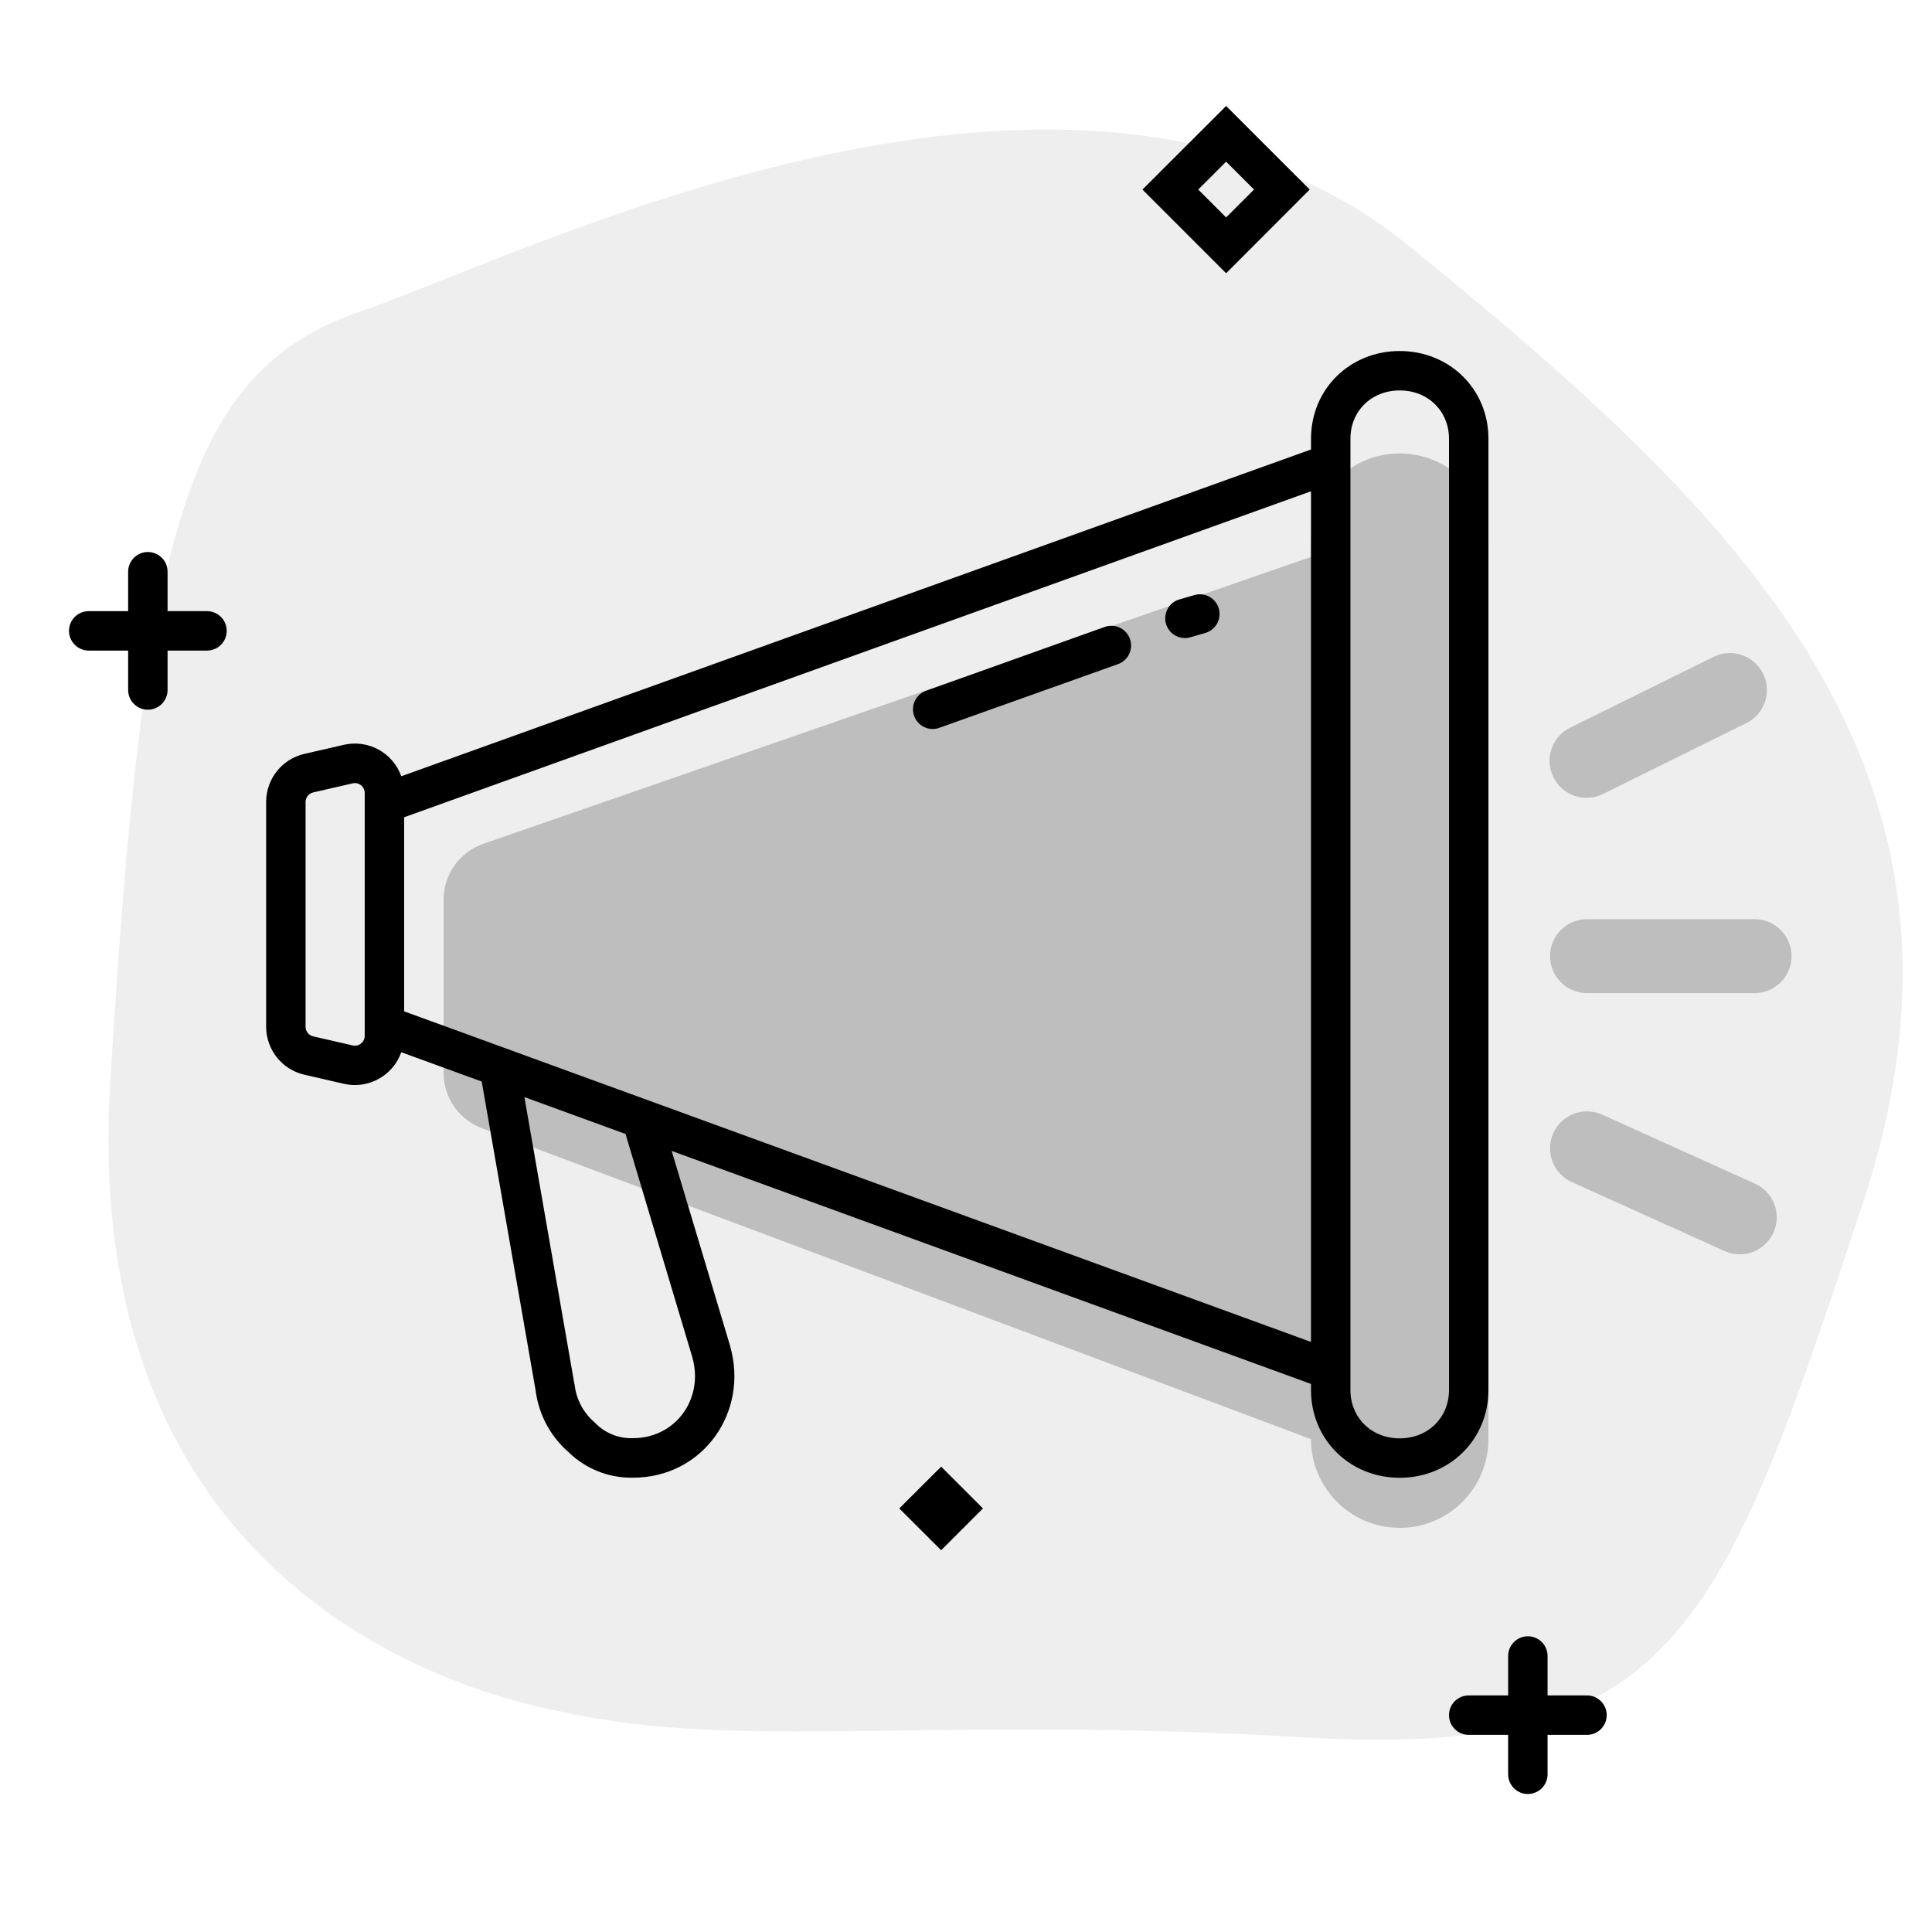
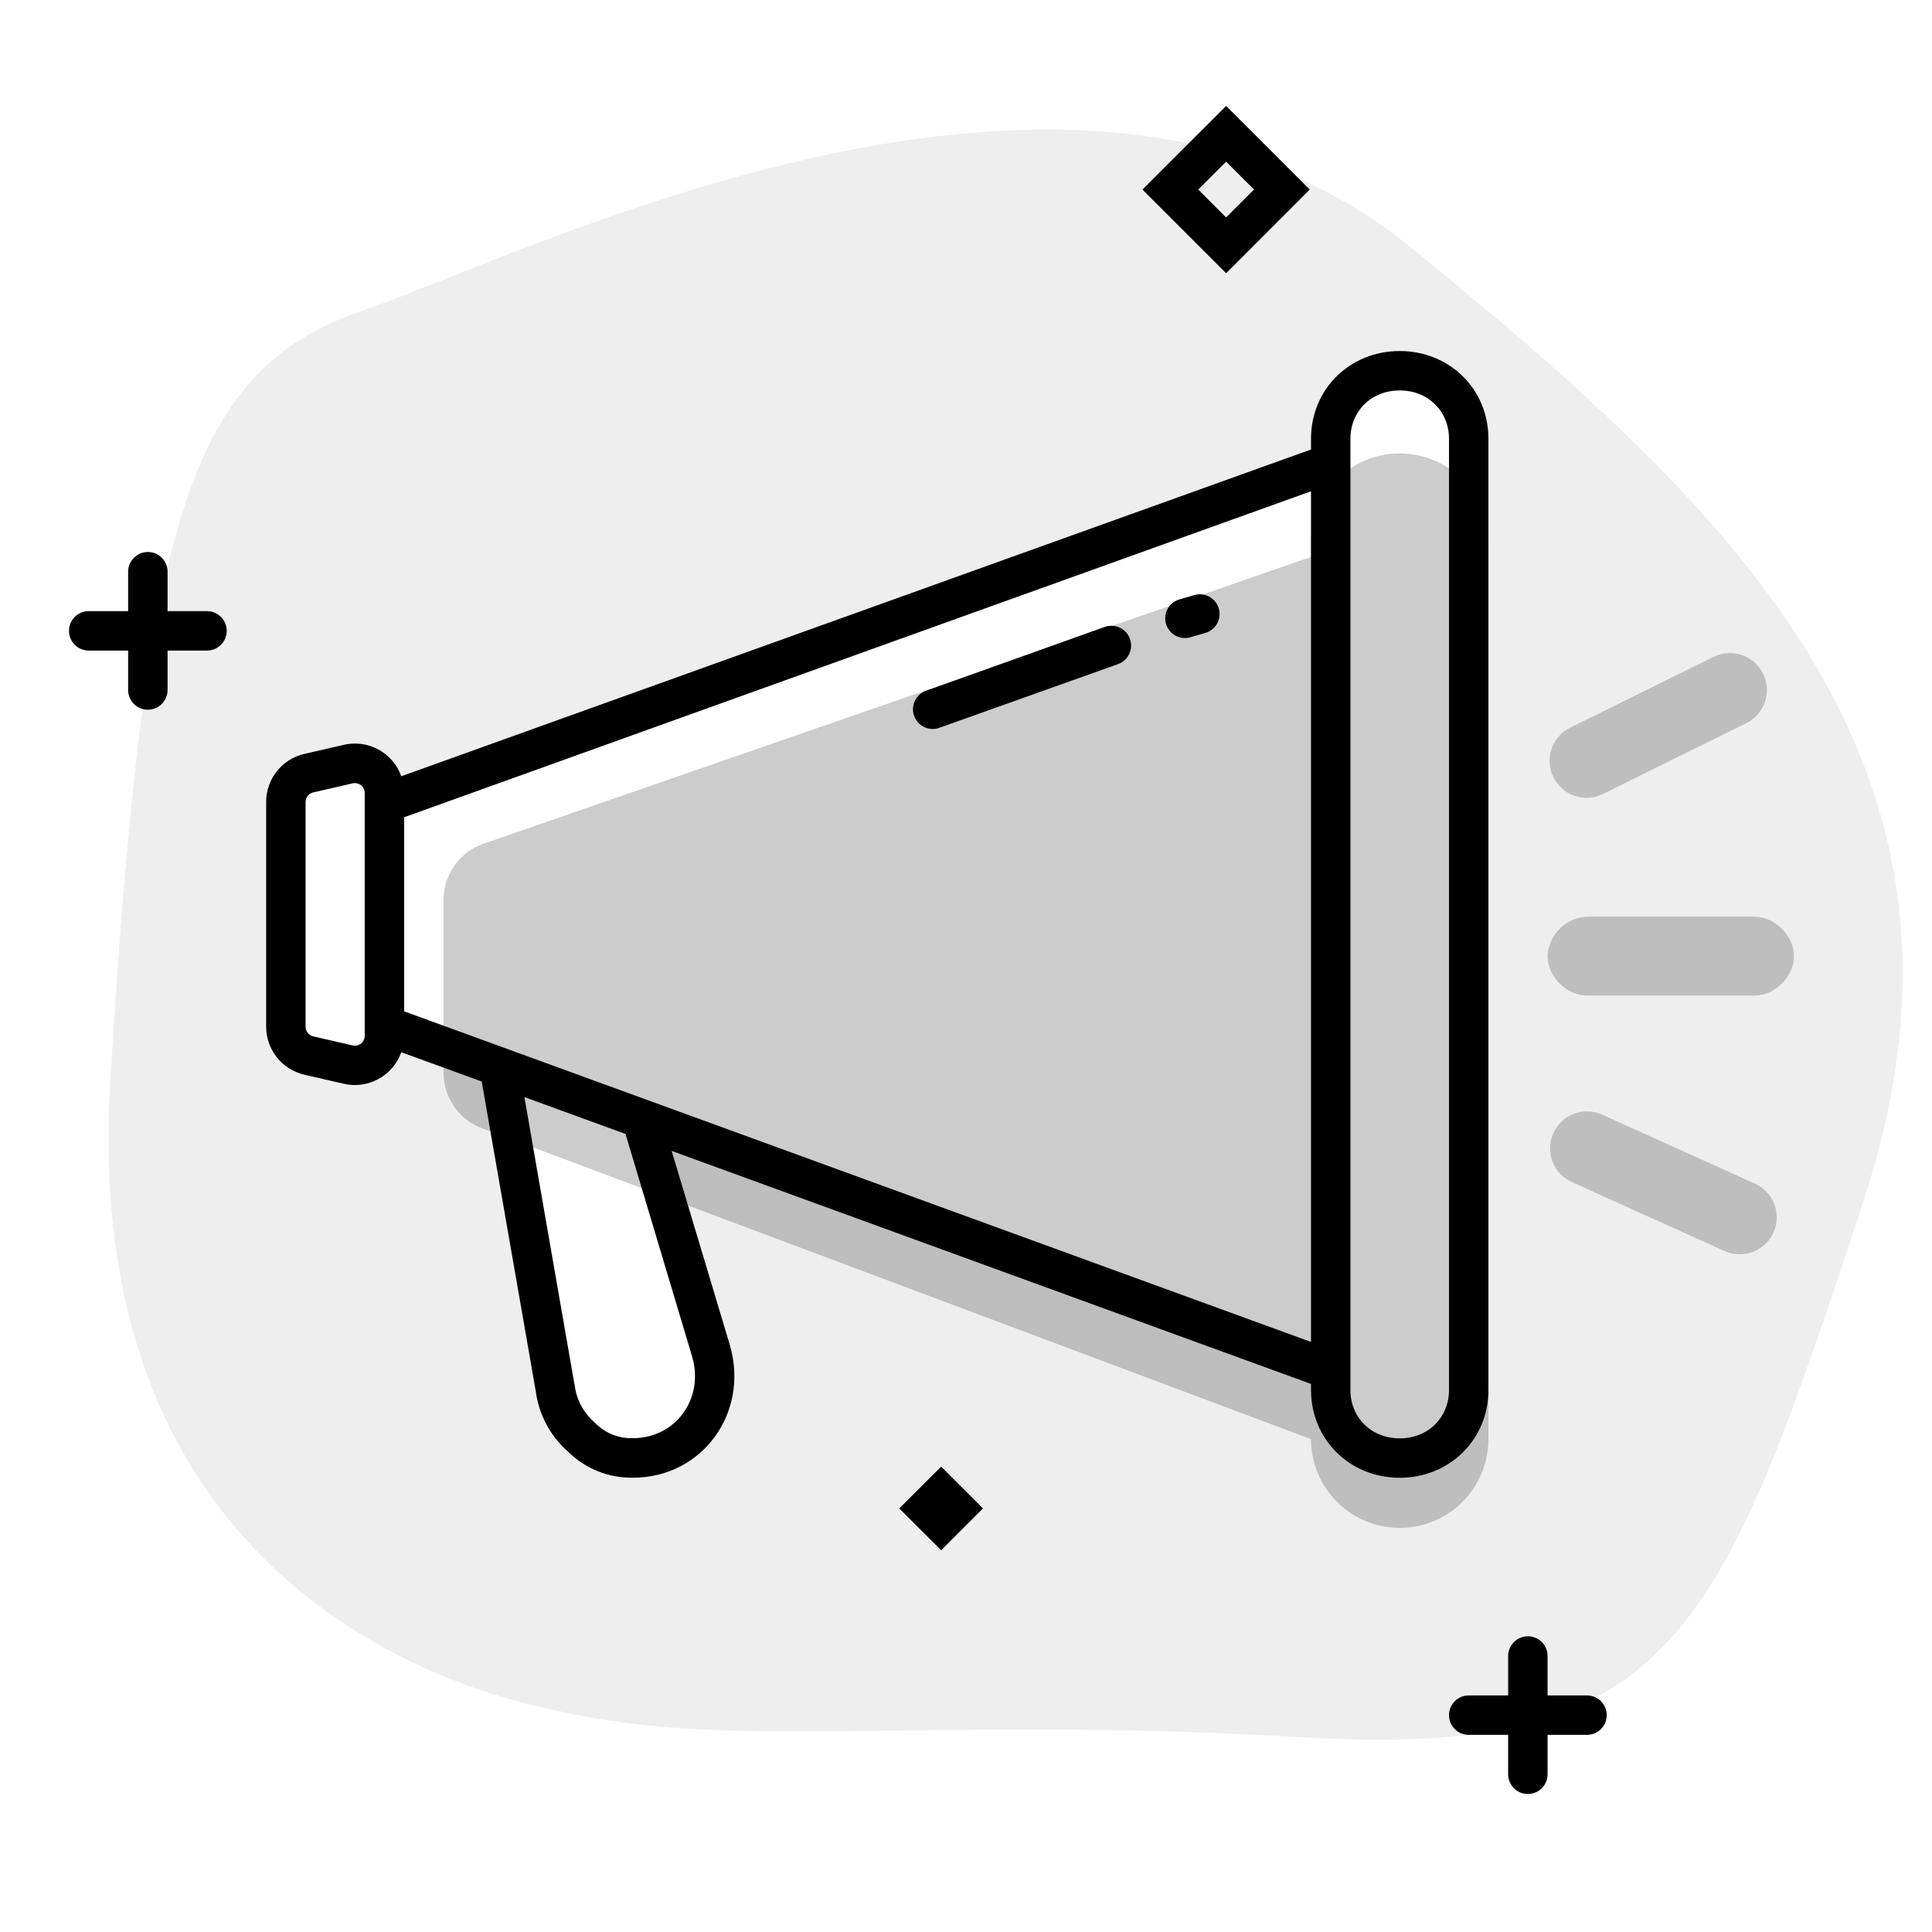
<svg aria-hidden="true" class="svg-spot spotBullhornXL" width="196" height="196" viewBox="0 0 196 196">
-   <path opacity=".07" d="M57.16 173.69c-3.79-.84-49.34-8.36-45.98-63.81 3.35-55.46 7.56-72.14 25.27-78.24C54.15 25.54 109.22-2.46 143 25c33.78 27.45 60.46 53.17 46 97-14.46 43.84-19.09 56.49-56.83 54.25-37.74-2.24-56.98 1.4-75-2.56z" />
+   <path opacity=".07" d="M56.69 173.59l.47.1c9.98 2.2 20.34 2.06 34 1.88 11-.15 24.17-.32 41.01.68 37.74 2.24 42.37-10.41 56.83-54.25 14.46-43.83-12.22-69.55-46-97-29.36-23.86-74.81-5.83-97.82 3.3-3.47 1.37-6.42 2.54-8.73 3.34-17.71 6.1-21.92 22.78-25.27 78.24-3.25 53.72 39.4 62.46 45.5 63.7zm76.31-128V44.5c0-5.04 3.96-8.89 9-8.89s9 3.85 9 8.9v96.51c0 5.04-3.96 8.9-9 8.9s-9-3.86-9-8.9v-.62l-64.86-23.65 5.92 19.79v.02c1.94 6.73-2.78 13.35-9.83 13.35a9.1 9.1 0 01-6.56-2.6 9.93 9.93 0 01-3.33-6.24l-5.47-31.34-8.16-2.98a5 5 0 01-5.83 3.2l-4-.92a5 5 0 01-3.88-4.87v-22.8a5 5 0 013.88-4.87l4-.92a5 5 0 015.83 3.19L133 45.59z" />
  <path d="M124.39 10.75l8.48 8.48-8.48 8.49-8.49-8.49 8.49-8.48zm-2.83 8.48l2.83 2.83 2.83-2.83-2.83-2.83-2.83 2.83zM155 166a2 2 0 012 2v4h4a2 2 0 110 4h-4v4a2 2 0 11-4 0v-4h-4a2 2 0 110-4h4v-4c0-1.1.9-2 2-2zm-55.28-12.97l-4.24-4.24-4.25 4.24 4.25 4.24 4.24-4.24zM15 56a2 2 0 012 2v4h4a2 2 0 110 4h-4v4a2 2 0 11-4 0v-4H9a2 2 0 110-4h4v-4c0-1.1.9-2 2-2zm107.35 8.19a2 2 0 00-1.11-3.84l-1.59.46a2 2 0 001.12 3.84l1.58-.46zm-7.72.62a2 2 0 01-1.2 2.56l-18.26 6.51a2 2 0 01-1.34-3.76l18.25-6.52a2 2 0 012.55 1.21zM133 44.5v1.1L40.71 78.75a5 5 0 00-5.83-3.19l-4 .92A5 5 0 0027 81.36v22.8a5 5 0 003.88 4.87l4 .92a5 5 0 005.83-3.2l8.16 2.97 5.47 31.35a9.93 9.93 0 003.33 6.24 9.1 9.1 0 006.56 2.6c7.05 0 11.77-6.62 9.84-13.35v-.02l-5.93-19.78L133 140.4v.62c0 5.04 3.96 8.9 9 8.9s9-3.86 9-8.9V44.5c0-5.04-3.96-8.89-9-8.89s-9 3.85-9 8.9zm9-4.89c2.9 0 5 2.12 5 4.9v96.51c0 2.77-2.1 4.9-5 4.9s-5-2.13-5-4.9V44.5c0-2.77 2.1-4.89 5-4.89zM41 82.91l92-33.07v86.3L41 102.6V82.9zm-5.22-3.44a1 1 0 011.22.97v24.64a1 1 0 01-1.22.98l-4-.92a1 1 0 01-.78-.98v-22.8a1 1 0 01.78-.97l4-.92zm22.5 60.98L53.2 111.3l10.26 3.74 6.77 22.63c1.22 4.29-1.74 8.23-6 8.23a5.1 5.1 0 01-3.9-1.59 5.93 5.93 0 01-2.04-3.87z" />
-   <path d="M133 55a9 9 0 1118 0v91a9 9 0 11-18 0l-84.1-31.54a6 6 0 01-3.9-5.62V91.27a6 6 0 014.04-5.67L133 56.5V55zm28 38.25a3.75 3.75 0 000 7.5h17a3.75 3.75 0 000-7.5h-17zm17.86-24.91c.92 1.86.16 4.1-1.7 5.02l-14.54 7.19a3.75 3.75 0 11-3.33-6.73l14.55-7.18a3.75 3.75 0 015.02 1.7zm-16.32 44.74a3.75 3.75 0 00-3.08 6.84l15.5 7a3.75 3.75 0 003.08-6.84l-15.5-7z" opacity=".2" />
+   <path d="M133 55a9 9 0 1118 0v91a9 9 0 11-18 0l-84.1-31.54a6 6 0 01-3.9-5.62V91.27a6 6 0 014.04-5.67L133 56.5V55zm28 38a4.2 4.2 0 00-4 4c0 2.07 1.93 4 4 4h17c2.07 0 4-1.93 4-4 0-2.07-1.93-4-4-4h-17zm17.86-24.66c.92 1.86.16 4.1-1.7 5.02l-14.54 7.19a3.75 3.75 0 11-3.33-6.73l14.55-7.18a3.75 3.75 0 015.02 1.7zm-16.32 44.74a3.75 3.75 0 00-3.08 6.84l15.5 7a3.75 3.75 0 003.08-6.84l-15.5-7z" opacity=".2" />
</svg>
